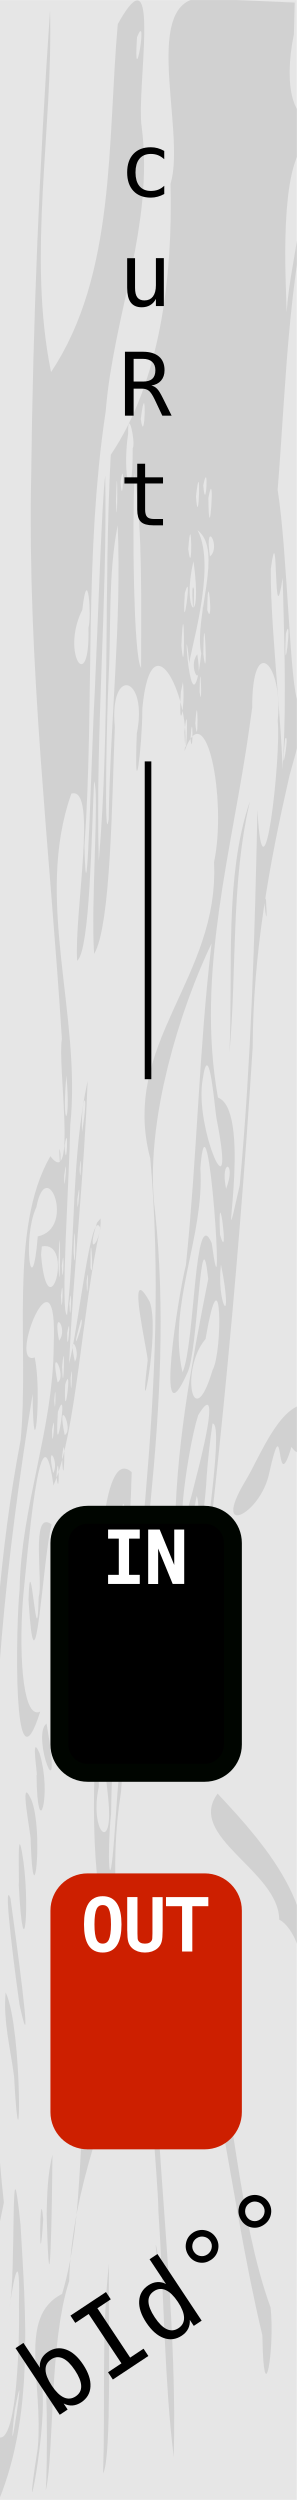
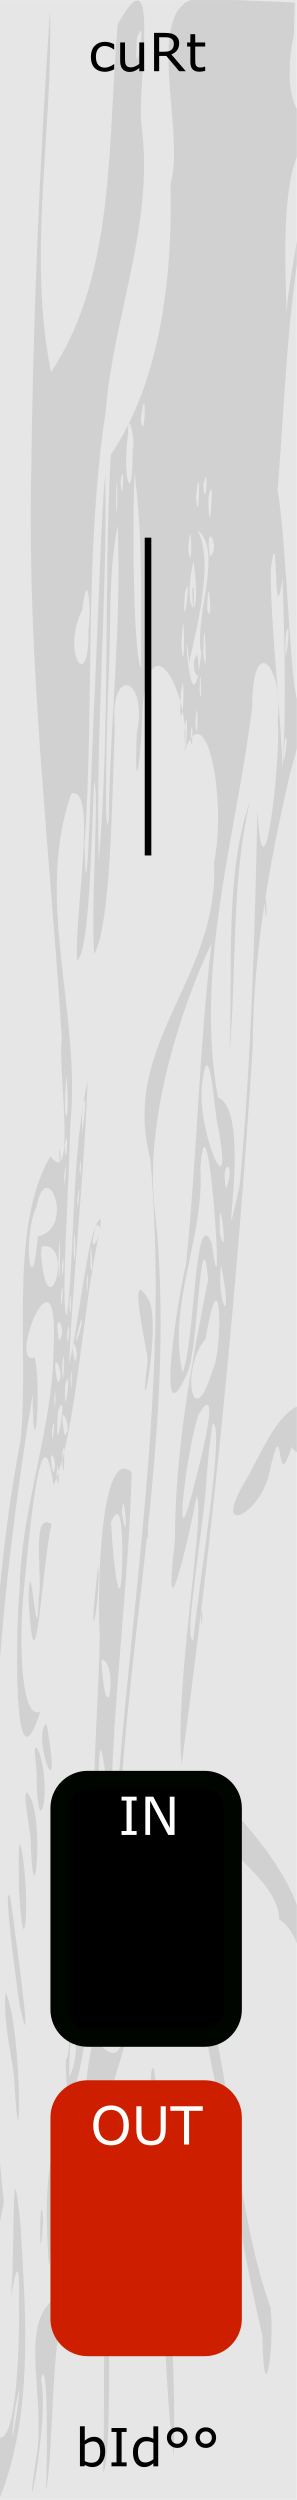
<svg xmlns="http://www.w3.org/2000/svg" xmlns:ns1="http://www.openswatchbook.org/uri/2009/osb" width="45" height="380" viewBox="0 0 11.906 100.542" version="1.1" id="svg12553">
  <defs id="defs12547">
    <linearGradient ns1:paint="solid" id="linearGradient4708">
      <stop id="stop4706" offset="0" style="stop-color:#ececec;stop-opacity:1;" />
    </linearGradient>
    <filter id="filter4696" style="color-interpolation-filters:sRGB">
      <feColorMatrix id="feColorMatrix4692" result="colormatrix" values="0 0 0 0 1 0 0 0 0 0 0 0 0 0 0 1 0 0 0 0 0 " in="SourceGraphic" />
      <feBlend id="feBlend4694" result="fbSourceGraphic" mode="multiply" in2="BackgroundImage" />
      <feColorMatrix id="feColorMatrix4762" values="0 0 0 -1 0 0 0 0 -1 0 0 0 0 -1 0 0 0 0 1 0" in="fbSourceGraphic" result="fbSourceGraphicAlpha" />
      <feColorMatrix in="fbSourceGraphic" result="colormatrix" values="1 0 0 0 0 0 1 0 0 0 0 0 1 0 0 0 0 0 5 -1 " id="feColorMatrix4764" />
      <feComposite k4="0" k3="0" k1="0" result="composite" k2="0.3" operator="arithmetic" id="feComposite4766" in2="colormatrix" />
    </filter>
  </defs>
  <g id="layer1" transform="matrix(0.1001705,0,0,1.001221,-2.685653,-161.5685)">
    <path id="path33453" d="M 26.617,161.38 H 145.853 v 100.396 H 26.617 Z m 0,0" style="fill:#e6e6e6;fill-opacity:1;fill-rule:nonzero;stroke:none;stroke-width:0.323" />
  </g>
  <path style="opacity:0.09;fill:#000000;stroke-width:0.103" d="m 11.819,1.382 c -0.427,2.034 -0.112,4.224 1.655,3.186 2.25,3.291 0.057,8.003 0.607,11.906 -0.203,5.024 -1.092,9.978 -2.439,14.719 -0.818,3.572 -1.468,7.186 -1.479,10.909 C 9.554,51.766 8.591,61.397 7.304,70.965 7.007,67.798 8.276,60.838 7.909,60.167 7.576,61.997 6.522,66.362 7.035,61.931 c 0.003,-3.592 0.66,-7.052 1.339,-10.495 -0.312,-2.864 -0.409,2.976 -0.839,3.775 -1.343,3.02 -0.345,-3.263 -0.059,-4.329 0.459,-4.446 0.521,-8.647 1.032,-12.939 C 7.333,40.381 5.756,45.1 6.238,48.736 7.058,56.551 5.383,64.292 4.867,72.059 4.36,75.213 4.763,78.192 5.283,81.211 4.432,84.732 2.891,87.851 2.781,91.743 1.968,94.223 2.188,98.682 1.841,100.155 1.903,99.375 1.95,94.472 1.651,95.679 2.032,97.406 0.791,103.066 1.518,98.458 1.757,95.864 0.683,93.166 2.497,92.254 3.486,88.931 3.015,85.213 3.765,81.924 5.764,84.557 4.82,78.25 4.076,76.792 3.487,73.207 3.942,69.468 4.012,65.837 3.895,63.952 4.047,58.079 5.296,59.205 5.177,63.804 4.524,68.366 4.467,72.951 4.299,74.487 4.393,76.704 4.602,73.794 5.191,64.736 6.853,55.718 6.044,46.594 4.818,41.966 8.837,39.352 8.608,34.671 9.136,32.178 8.286,27.819 7.42,30.208 7.734,28.276 6.093,24.616 5.726,28.48 5.718,30.173 5.38,32.634 5.501,29.501 5.97,27.187 4.388,26.743 4.618,29.238 4.504,31.989 4.471,37.23 3.785,38.365 3.645,36.378 4.004,31.843 3.784,31.425 3.678,33.507 3.626,38.218 3.102,38.642 2.977,36.722 3.942,31.579 2.868,31.919 1.363,36.194 3.291,40.813 2.824,45.267 2.794,47.412 2.412,52.811 2.697,52.885 3.042,49.756 2.864,46.546 3.523,43.469 3.389,47.268 2.952,51.04 2.778,54.836 3.157,53.42 3.663,48.42 4.036,49.395 3.299,52.584 3.081,57.637 2.15,59.742 1.632,55.929 1.084,62.782 0.945,64.072 0.758,66.07 0.845,69.2 1.616,68.837 0.482,72.465 0.644,65.271 0.787,63.943 0.841,60.583 2.148,57.446 2.159,54.117 c 0.191,-4.383 -1.886,0.895 -0.763,0.473 0.305,1.421 -0.057,4.862 -0.084,1.476 -1.048,6.489 -1.75,13.063 -1.554,19.688 0.007,4.285 -0.085,8.571 0.398,12.825 -0.577,2.761 -1.138,5.539 -0.736,8.679 1.266,2.928 1.378,-3.329 1.342,-4.522 0.049,-2.138 -0.148,-1.543 -0.383,0.086 0.287,-1.414 0.017,-7.513 0.447,-3.344 0.214,3.691 0.528,7.616 -0.863,11.05 -1.033,-3.584 -1.192,-8.399 -0.028,-11.538 -0.566,-5.741 -0.264,-11.543 -0.356,-17.314 0.094,-4.617 0.387,-9.25 1.248,-13.748 C 1.19,54.243 0.333,49.439 2.025,46.498 3.097,47.92 2.299,42.78 2.489,41.79 2.015,34.241 1.095,26.725 1.254,19.132 1.327,12.893 1.586,6.626 2.012,0.423 2.144,5.236 1.085,10.197 2.053,14.964 4.666,11.048 4.317,5.683 4.736,0.97 6.521,-2.265 5.474,3.65 5.697,5.096 6.205,9.018 4.563,12.675 4.252,16.532 3.375,22.312 3.802,28.204 3.397,34.033 3.494,38.065 3.699,29.553 3.812,27.794 3.932,25.227 4.096,20.031 4.233,19.127 4.319,24.294 3.833,29.45 3.973,34.617 4.436,29.192 4.163,23.728 4.454,18.292 6.43,15.361 6.952,11.204 6.858,7.392 7.537,5.164 5.356,-0.745 8.706,-0.036 9.755,0.011 10.803,0.057 11.851,0.103 11.84,0.53 11.83,0.956 11.819,1.382 Z M 5.51,1.498 c -0.16,2.479 0.472,-1.203 0,0 z m 6.487,4.686 c -0.835,1.761 -0.405,6.371 -0.474,6.717 -0.047,-1.802 1.354,-6.56 0.474,-6.717 z M 12.963,6.011 c -1.382,4.352 -1.427,9.118 -1.797,13.686 0.396,2.465 0.493,8.024 0.825,8.526 2.174,-6.582 2.065,-13.837 2.128,-20.802 0.002,-0.695 -0.311,-2.367 -1.156,-1.41 z M 5.661,16.851 c 0.176,1.255 0.246,-1.928 0,0 z m -0.509,0.601 c -0.259,1.741 0.194,3.143 0.184,0.58 0.137,-0.197 -0.201,-1.724 -0.184,-0.58 z m 0.26,1.572 c -0.103,2.193 -0.037,7.433 0.262,7.837 -0.005,-2.612 0.073,-5.247 -0.262,-7.837 z m -0.75,1.121 c 0.066,1.838 0.076,-2.522 0,0 z m 3.513,-0.622 c 0.106,1.263 0.235,-1.173 0,0 z M 4.849,19.376 c 0.079,1.247 0.18,-1.164 0,0 z m 3.531,0.647 c 0.024,2.399 0.293,-1.526 0,0 z m -0.499,-0.06 c 0.114,1.585 0.216,-1.898 0,0 z m 0.063,1.362 c 0.821,1.511 -0.421,5.21 -0.323,5.406 -0.307,-2.955 0.051,3.338 0.472,-0.452 -0.311,-1.461 0.913,-4.159 -0.15,-4.955 z m 0.207,3.496 c -0.08,1.059 0.048,-1.457 0,0 z m -0.216,1.495 c 0.257,1.64 -0.421,0.491 0,0 z m -3.567,0.965 c -0.07,1.37 -0.193,6.976 0.003,5.67 0.058,-3.945 0.524,-7.878 0.362,-11.828 -0.393,2.019 -0.258,4.106 -0.365,6.158 z m 4.075,-4.903 c 0.471,-0.37 -0.234,-1.605 0,0 z M 7.571,22.08 c 0.177,1.386 0.141,-1.855 0,0 z m 3.321,0.791 c -0.041,2.677 0.721,8.463 0.385,9.075 0.281,-2.893 0.164,-5.809 0.091,-8.711 -0.392,2.609 -0.157,-2.735 -0.476,-0.363 z M 7.783,22.571 c -0.497,2.026 0.389,2.893 0,0 z m 0.018,1.136 c 0.002,1.874 -0.145,-0.559 0,0 z m 0.536,0.832 c 0.26,0.816 0.009,-2.038 0,0 z M 7.434,23.85 c -0.141,2.218 0.336,-1.172 0,0 z m -4.125,0.677 C 2.43,26.276 3.629,28.048 3.557,25.245 3.693,24.805 3.53,22.577 3.31,24.527 Z m 8.19,0.944 c -0.119,2.398 0.279,-0.976 0,0 z M 7.295,25.966 c 0.161,1.84 0.116,-2.673 0,0 z m 0.883,0.354 c 0.199,1.569 0.026,-2.562 0,0 z m 1.863,2.872 c -0.686,4.924 -2.179,9.916 -1.276,14.948 1.49,0.56 -0.108,7.936 0.875,3.529 0.467,-5.012 0.605,-10.056 0.713,-15.095 0.233,4.37 0.963,-2.207 0.815,-3.584 0.237,-2.262 -1.032,-3.603 -1.025,-0.536 l -0.103,0.737 z m 0.006,3.046 C 9.283,35.523 9.53,38.976 9.228,42.332 9.377,39.014 9.016,35.257 10.046,32.239 Z M 8.027,27.82 c 0.127,0.961 0.022,-1.778 0,0 z m -0.751,-6.76e-4 c -0.119,1.802 0.193,0.729 0.081,-0.387 z m 0.58,1.275 c 0.126,1.272 0.107,-1.666 0,0 z M 7.417,29.432 c 0.065,2.092 0.196,-1.847 0,0 z m 4.047,0.282 c -0.225,2.147 0.22,-0.374 0,0 z m -3.804,0.011 c 0.118,0.88 0.096,-1.472 0,0 z M 8.155,43.386 C 7.787,45.353 9.544,49.239 8.711,45.003 8.651,44.774 8.417,41.602 8.155,43.386 Z M 2.67,43.256 c -0.202,2.258 0.192,2.073 0,0 z m 0.629,2.27 c 0.318,-1.897 -0.054,-1.485 0,0 z m 4.76,1.45 c 0.175,2.772 -1.34,5.499 -0.719,8.214 0.509,-1.142 0.467,-6.87 1.175,-5.194 0.565,4.185 -0.156,-6.938 -0.456,-3.019 z m 1.034,0.833 c 0.431,-1.115 -0.256,-1.247 0,0 z M 2.597,46.09 c 0.079,1.247 0.18,-1.164 0,0 z m 0.603,0.931 c 0.049,0.92 0.088,-1.095 0,0 z m -0.622,0.274 c -0.013,1.123 0.18,-1.266 0,0 z m -1.116,1.254 c -0.585,1.243 -0.172,4.049 0.056,1.176 1.546,-0.323 0.36,-3.334 -0.056,-1.176 z m 1.648,-0.326 c -0.013,1.123 0.18,-1.266 0,0 z m 5.739,1.433 c 0.393,1.369 -0.108,-2.557 0,0 z M 3.903,49.172 c -0.492,1.531 0.205,0.773 0.141,-0.168 z m -1.362,0.287 c 0.033,-0.512 0.04,-0.62 0,0 z m 0.418,0.884 c 0.111,1.456 0.054,-2.249 0,0 z m -0.609,0.425 c 0.08,2.255 0.093,-2.839 0,0 z M 1.651,50.457 c 0.268,3.237 1.366,-0.598 0.032,-0.33 z m 7.235,0.406 c -0.179,1.439 0.451,2.653 0.09,0.464 z m -5.247,0.13 c 0.157,0.613 -0.015,-2.119 0,0 z m -1.154,-0.087 c 0.046,1.247 0.127,-1.148 0,0 z m 0.997,0.647 c 0.029,1.259 0.105,-1.067 0,0 z m 4.784,2.298 c -1.03,1.21 -0.516,3.946 0.284,1.245 0.421,-0.756 0.363,-5.049 -0.284,-1.245 z M 2.449,52.109 c 0.046,1.247 0.127,-1.148 0,0 z m 6.688,1.388 0.045,-0.273 z M 2.79,52.426 c 0.046,1.247 0.127,-1.148 0,0 z m 0.471,0.641 c -0.545,1.951 0.178,0.024 0,0 z m -0.885,0.847 c 0.384,-0.453 -0.278,-1.416 0,0 z M 2.7,53.627 c 8.709e-4,1.152 0.187,-1.059 0,0 z m 0.312,1.137 c 0.271,-0.458 -0.305,-1.359 0,0 z m -0.516,0.209 c 0.052,1.546 0.145,-1.52 0,0 z m 5.818,4.372 c -0.068,1.812 -0.974,6.692 -0.544,6.614 0.238,-2.312 1.306,-8.775 0.776,-8.708 -0.099,0.694 -0.181,1.392 -0.232,2.094 z M 2.316,55.593 c 0.397,-0.228 -0.349,-1.7 0,0 z m 0.522,-0.153 c 0.029,1.259 0.105,-1.067 0,0 z m -0.218,0.241 c -0.069,1.935 0.314,-1.021 0,0 z m 5.351,1.231 c -0.506,1.557 -1.104,6.774 -0.067,2.44 0.073,-0.273 1.071,-4.101 0.067,-2.44 z M 2.18,56.316 c 0.049,0.92 0.088,-1.095 0,0 z m 0.149,0.459 c -0.171,2.624 0.471,-1.343 0,0 z m 0.273,0.941 c 0.397,-0.228 -0.349,-1.7 0,0 z m -0.511,-0.198 c 8.71e-4,1.152 0.187,-1.059 0,0 z m 0.405,1.072 c 0.07,1.786 0.165,-1.45 0,0 z m -0.357,0.656 c 0.271,-0.458 -0.305,-1.359 0,0 z m 0.13,0.11 c 0.143,1.197 0.098,-1.366 0,0 z m 2.628,1.459 c 0.311,1.855 0.099,-1.327 0,0 z m -0.429,0.396 c 0.078,1.833 0.436,4.388 0.45,1.055 -9.456e-4,-0.283 -0.009,-2.106 -0.45,-1.055 z m -0.398,5.525 c 0.215,3.408 0.731,0.071 0,0 z m -0.096,5.123 C 3.572,73.707 4.605,74.635 4.347,72.27 4.199,70.843 3.944,69.059 3.975,71.858 Z M 3.585,84.262 c -0.263,2.153 0.174,-0.493 0,0 z M 0.589,96.961 c -0.378,3.372 0.574,-2.997 0,0 z M 12.354,29.049 c -0.151,0.934 0.041,-1.08 0,0 z m -1.656,7.136 c 0.103,1.722 -0.177,-0.476 0,0 z M 2.431,46.404 c 0.05,1.792 -0.119,-0.894 0,0 z M 6.02,52.353 c 0.445,1.18 -0.492,5.727 -0.082,2.367 0.024,-0.284 -0.912,-4.166 0.082,-2.367 z m 6.683,4.159 c 0.168,1.987 -0.347,3.862 -0.253,0.845 -0.381,1.942 -0.761,0.527 -0.752,0.918 -0.639,2.01 -0.244,-1.867 -0.873,0.979 -0.36,1.686 -2.333,2.607 -0.971,0.329 0.656,-1.068 1.514,-3.517 2.849,-3.071 z M 2.077,61.309 c -0.36,1.31 -0.659,7.568 -0.93,3.035 0.071,-2.574 0.35,2.736 0.408,-0.132 0.191,-0.548 -0.343,-3.564 0.522,-2.903 z m 3.884,0.245 c -0.033,1.045 -0.111,-0.709 0,0 z m -2.008,1.355 c 0.104,1.613 -0.494,4.229 0,0 z m 4.183,2.056 c -0.033,1.045 -0.111,-0.709 0,0 z m -6.264,4.351 c 0.709,4.005 -0.645,0.456 0,0 z m -0.282,1.195 c 0.517,1.649 -0.093,3.76 -0.121,0.87 0.083,0.217 -0.269,-1.795 0.121,-0.87 z m 7.161,1.621 c 2.02,2.163 4.543,4.97 3.248,8.586 0.533,-1.888 -0.264,-3.276 -0.768,-3.515 -0.019,-1.971 -3.757,-3.341 -2.481,-5.071 z m -7.496,0.236 c 0.513,1.218 0.083,5.118 -0.022,1.641 0.033,-0.146 -0.504,-2.767 0.022,-1.641 z m -0.373,2.109 c 0.36,1.988 0.069,5.115 -0.128,1.326 0.033,-0.073 -0.077,-2.468 0.128,-1.326 z M 0.422,76.349 c 0.126,0.951 1.019,7.298 0.363,4.278 C 0.681,79.927 0.071,75.367 0.422,76.349 Z m 7.892,3.894 c 1.082,4.104 1.228,8.848 2.57,12.567 0.174,1.684 -0.285,4.397 -0.332,1.115 C 9.816,90.835 9.345,87.659 8.756,84.533 8.655,83.238 7.941,81.227 8.314,80.243 Z M 3.339,79.905 c 0.566,1.314 -0.746,6.795 -0.687,2.919 0.365,-0.517 -0.283,-3.555 0.687,-2.919 z M 2.788,83.533 c 0.625,-1.309 -0.062,-2.873 0,0 z M 0.227,80.129 c 0.703,1.447 0.604,8.276 0.339,3.381 C 0.424,82.392 0.118,81.272 0.227,80.129 Z m 6.04,3.688 C 6.518,88.811 7.116,93.823 6.988,98.818 6.613,95.834 6.591,92.164 6.37,88.926 6.357,87.476 5.822,82.764 6.2,83.211 Z m -4.157,2.835 c -0.013,1.901 -0.103,7.328 -0.234,2.386 0.018,-0.8 0.039,-1.613 0.234,-2.386 z M 1.737,89.254 c -0.183,2.916 -0.143,-1.788 0,0 z m 4.588,1.29 c 0.087,1.141 -0.173,-0.944 0,0 z m -1.943,0.499 c -0.032,2.428 0.122,7.803 -0.237,8.431 0.097,-2.807 -0.075,-5.642 0.237,-8.431 z" id="path873" />
-   <g id="text977" style="font-style:normal;font-variant:normal;font-weight:normal;font-stretch:normal;font-size:4.233px;line-height:125%;font-family:'DejaVu Sans Mono';-inkscape-font-specification:'DejaVu Sans Mono, Normal';font-variant-ligatures:normal;font-variant-caps:normal;font-variant-numeric:normal;font-feature-settings:normal;text-align:start;letter-spacing:0px;word-spacing:0px;writing-mode:lr-tb;text-anchor:start;fill:#000000;fill-opacity:1;stroke:none;stroke-width:0.265px;stroke-linecap:butt;stroke-linejoin:miter;stroke-opacity:1" aria-label="bId°°" transform="rotate(-33.55923,7.244477,124.2695)">
-     <path id="path877" style="font-style:normal;font-variant:normal;font-weight:normal;font-stretch:normal;font-size:4.233px;font-family:'DejaVu Sans Mono';-inkscape-font-specification:'DejaVu Sans Mono, Normal';font-variant-ligatures:normal;font-variant-caps:normal;font-variant-numeric:normal;font-feature-settings:normal;text-align:start;writing-mode:lr-tb;text-anchor:start;stroke-width:0.265px" d="m 19.72,97.809 q 0,-0.442 -0.141,-0.668 -0.141,-0.225 -0.415,-0.225 -0.277,0 -0.42,0.227 -0.143,0.225 -0.143,0.666 0,0.438 0.143,0.666 0.143,0.227 0.42,0.227 0.275,0 0.415,-0.225 0.141,-0.225 0.141,-0.668 z m -1.118,-0.864 q 0.091,-0.169 0.25,-0.26 0.161,-0.091 0.372,-0.091 0.418,0 0.657,0.322 0.24,0.32 0.24,0.885 0,0.573 -0.242,0.899 -0.24,0.325 -0.659,0.325 -0.207,0 -0.366,-0.089 -0.157,-0.091 -0.252,-0.263 v 0.291 H 18.221 v -3.216 h 0.38 z" />
-     <path id="path879" style="font-style:normal;font-variant:normal;font-weight:normal;font-stretch:normal;font-size:4.233px;font-family:'DejaVu Sans Mono';-inkscape-font-specification:'DejaVu Sans Mono, Normal';font-variant-ligatures:normal;font-variant-caps:normal;font-variant-numeric:normal;font-feature-settings:normal;text-align:start;writing-mode:lr-tb;text-anchor:start;stroke-width:0.265px" d="m 20.784,95.879 h 1.714 v 0.351 h -0.647 v 2.383 h 0.647 v 0.351 h -1.714 v -0.351 h 0.647 v -2.383 h -0.647 z" />
-     <path id="path881" style="font-style:normal;font-variant:normal;font-weight:normal;font-stretch:normal;font-size:4.233px;font-family:'DejaVu Sans Mono';-inkscape-font-specification:'DejaVu Sans Mono, Normal';font-variant-ligatures:normal;font-variant-caps:normal;font-variant-numeric:normal;font-feature-settings:normal;text-align:start;writing-mode:lr-tb;text-anchor:start;stroke-width:0.265px" d="M 24.689,96.945 V 95.749 H 25.069 v 3.216 h -0.38 v -0.291 q -0.095,0.172 -0.254,0.263 -0.157,0.089 -0.364,0.089 -0.42,0 -0.661,-0.325 -0.24,-0.327 -0.24,-0.899 0,-0.564 0.242,-0.885 0.242,-0.322 0.659,-0.322 0.209,0 0.368,0.091 0.159,0.089 0.25,0.26 z m -1.118,0.864 q 0,0.442 0.141,0.668 0.141,0.225 0.415,0.225 0.275,0 0.418,-0.227 0.145,-0.227 0.145,-0.666 0,-0.44 -0.145,-0.666 -0.143,-0.227 -0.418,-0.227 -0.275,0 -0.415,0.225 -0.141,0.225 -0.141,0.668 z" />
-     <path id="path883" style="font-style:normal;font-variant:normal;font-weight:normal;font-stretch:normal;font-size:4.233px;font-family:'DejaVu Sans Mono';-inkscape-font-specification:'DejaVu Sans Mono, Normal';font-variant-ligatures:normal;font-variant-caps:normal;font-variant-numeric:normal;font-feature-settings:normal;text-align:start;writing-mode:lr-tb;text-anchor:start;stroke-width:0.265px" d="m 26.735,95.823 q 0.134,0 0.254,0.052 0.122,0.05 0.213,0.145 0.093,0.093 0.141,0.211 0.05,0.118 0.05,0.254 0,0.273 -0.192,0.463 -0.192,0.188 -0.469,0.188 -0.279,0 -0.465,-0.186 -0.186,-0.186 -0.186,-0.465 0,-0.277 0.19,-0.469 0.19,-0.192 0.465,-0.192 z m 0,0.267 q -0.163,0 -0.279,0.116 -0.114,0.114 -0.114,0.279 0,0.165 0.112,0.277 0.114,0.112 0.277,0.112 0.165,0 0.281,-0.114 0.118,-0.114 0.118,-0.275 0,-0.163 -0.116,-0.279 -0.116,-0.116 -0.279,-0.116 z" />
-     <path id="path885" style="font-style:normal;font-variant:normal;font-weight:normal;font-stretch:normal;font-size:4.233px;font-family:'DejaVu Sans Mono';-inkscape-font-specification:'DejaVu Sans Mono, Normal';font-variant-ligatures:normal;font-variant-caps:normal;font-variant-numeric:normal;font-feature-settings:normal;text-align:start;writing-mode:lr-tb;text-anchor:start;stroke-width:0.265px" d="m 29.282,95.823 q 0.134,0 0.254,0.052 0.122,0.05 0.213,0.145 0.093,0.093 0.141,0.211 0.05,0.118 0.05,0.254 0,0.273 -0.192,0.463 -0.192,0.188 -0.469,0.188 -0.279,0 -0.465,-0.186 -0.186,-0.186 -0.186,-0.465 0,-0.277 0.19,-0.469 0.19,-0.192 0.465,-0.192 z m 0,0.267 q -0.163,0 -0.279,0.116 -0.114,0.114 -0.114,0.279 0,0.165 0.112,0.277 0.114,0.112 0.277,0.112 0.165,0 0.281,-0.114 0.118,-0.114 0.118,-0.275 0,-0.163 -0.116,-0.279 -0.116,-0.116 -0.279,-0.116 z" />
-   </g>
  <g id="text4860" style="font-style:normal;font-variant:normal;font-weight:normal;font-stretch:normal;font-size:2.822px;line-height:125%;font-family:Sudo;-inkscape-font-specification:'Sudo, Normal';font-variant-ligatures:normal;font-variant-caps:normal;font-variant-numeric:normal;font-feature-settings:normal;text-align:start;letter-spacing:0px;word-spacing:0px;writing-mode:lr-tb;text-anchor:start;fill:#000000;fill-opacity:1;stroke:none;stroke-width:0.265px;stroke-linecap:butt;stroke-linejoin:miter;stroke-opacity:1" />
  <g id="flowRoot1009" style="font-style:normal;font-variant:normal;font-weight:normal;font-stretch:normal;font-size:10.667px;line-height:125%;font-family:Sudo;-inkscape-font-specification:'Sudo, Normal';font-variant-ligatures:normal;font-variant-caps:normal;font-variant-numeric:normal;font-feature-settings:normal;text-align:start;letter-spacing:0px;word-spacing:0px;writing-mode:lr-tb;text-anchor:start;fill:#000000;fill-opacity:1;stroke:none;stroke-width:1px;stroke-linecap:butt;stroke-linejoin:miter;stroke-opacity:1" />
-   <path style="opacity:1;fill:#cd1f00;fill-opacity:1;fill-rule:evenodd;stroke:#cd1f00;stroke-width:0.721;stroke-linecap:butt;stroke-linejoin:round;stroke-miterlimit:4;stroke-dasharray:none;stroke-dashoffset:0;stroke-opacity:1" d="m 3.526,75.702 h 4.703 c 0.63,0 1.137,0.507 1.137,1.137 v 8.103 c 0,0.63 -0.507,1.137 -1.137,1.137 h -4.703 c -0.63,0 -1.137,-0.507 -1.137,-1.137 v -8.103 c 0,-0.63 0.507,-1.137 1.137,-1.137 z" id="rect998" />
-   <g aria-label="OUT" style="font-style:normal;font-variant:normal;font-weight:normal;font-stretch:normal;font-size:2.822px;line-height:125%;font-family:'DejaVu Sans Mono';-inkscape-font-specification:'DejaVu Sans Mono, Normal';font-variant-ligatures:normal;font-variant-caps:normal;font-variant-numeric:normal;font-feature-settings:normal;text-align:start;letter-spacing:0px;word-spacing:0px;writing-mode:lr-tb;text-anchor:start;fill:#000000;fill-opacity:1;stroke:#ffffff;stroke-width:0.132;stroke-linecap:butt;stroke-linejoin:miter;stroke-miterlimit:4;stroke-dasharray:none;stroke-opacity:1" id="text1002">
-     <path d="m 4.529,77.392 q 0,-0.453 -0.094,-0.648 -0.092,-0.194 -0.305,-0.194 -0.211,0 -0.305,0.194 -0.092,0.194 -0.092,0.648 0,0.452 0.092,0.646 0.094,0.194 0.305,0.194 0.212,0 0.305,-0.193 0.094,-0.194 0.094,-0.648 z m 0.291,0 q 0,0.537 -0.171,0.802 -0.169,0.265 -0.518,0.265 -0.349,0 -0.518,-0.263 -0.169,-0.263 -0.169,-0.803 0,-0.539 0.169,-0.803 0.171,-0.265 0.518,-0.265 0.349,0 0.518,0.265 0.171,0.265 0.171,0.803 z" style="font-style:normal;font-variant:normal;font-weight:normal;font-stretch:normal;font-size:2.822px;font-family:'DejaVu Sans Mono';-inkscape-font-specification:'DejaVu Sans Mono, Normal';font-variant-ligatures:normal;font-variant-caps:normal;font-variant-numeric:normal;font-feature-settings:normal;text-align:start;writing-mode:lr-tb;text-anchor:start;fill:#ffffff;fill-opacity:1;stroke:#ffffff;stroke-width:0.132;stroke-miterlimit:4;stroke-dasharray:none;stroke-opacity:1" id="path907" />
-     <path d="m 5.182,77.629 v -1.268 h 0.28 v 1.395 q 0,0.15 0.008,0.215 0.008,0.063 0.029,0.098 0.044,0.081 0.127,0.123 0.084,0.041 0.203,0.041 0.12,0 0.203,-0.041 0.083,-0.041 0.128,-0.123 0.021,-0.034 0.029,-0.098 0.008,-0.063 0.008,-0.212 v -1.397 h 0.278 v 1.268 q 0,0.316 -0.04,0.449 -0.039,0.132 -0.135,0.219 -0.091,0.081 -0.208,0.121 -0.117,0.04 -0.263,0.04 -0.145,0 -0.262,-0.04 -0.117,-0.04 -0.209,-0.121 -0.095,-0.085 -0.135,-0.22 -0.04,-0.136 -0.04,-0.448 z" style="font-style:normal;font-variant:normal;font-weight:normal;font-stretch:normal;font-size:2.822px;font-family:'DejaVu Sans Mono';-inkscape-font-specification:'DejaVu Sans Mono, Normal';font-variant-ligatures:normal;font-variant-caps:normal;font-variant-numeric:normal;font-feature-settings:normal;text-align:start;writing-mode:lr-tb;text-anchor:start;fill:#ffffff;fill-opacity:1;stroke:#ffffff;stroke-width:0.132;stroke-miterlimit:4;stroke-dasharray:none;stroke-opacity:1" id="path909" />
-     <path d="m 6.742,76.361 h 1.57 v 0.234 H 7.668 v 1.823 H 7.388 V 76.595 H 6.742 Z" style="font-style:normal;font-variant:normal;font-weight:normal;font-stretch:normal;font-size:2.822px;font-family:'DejaVu Sans Mono';-inkscape-font-specification:'DejaVu Sans Mono, Normal';font-variant-ligatures:normal;font-variant-caps:normal;font-variant-numeric:normal;font-feature-settings:normal;text-align:start;writing-mode:lr-tb;text-anchor:start;fill:#ffffff;fill-opacity:1;stroke:#ffffff;stroke-width:0.132;stroke-miterlimit:4;stroke-dasharray:none;stroke-opacity:1" id="path911" />
+   <path id="path860" d="m 5.953,34.405 c 0,-12.781 0,-12.781 0,-12.781" style="fill:none;fill-rule:evenodd;stroke:#000000;stroke-width:0.265px;stroke-linecap:butt;stroke-linejoin:miter;stroke-opacity:1" />
+   <g aria-label="cuRt" style="font-style:normal;font-variant:normal;font-weight:normal;font-stretch:normal;font-size:2.822px;line-height:125%;font-family:'DejaVu Sans Mono';-inkscape-font-specification:'DejaVu Sans Mono, Normal';font-variant-ligatures:normal;font-variant-caps:normal;font-variant-numeric:normal;font-feature-settings:normal;text-align:start;letter-spacing:0px;word-spacing:0px;writing-mode:lr-tb;text-anchor:start;fill:#000000;fill-opacity:1;stroke:none;stroke-width:0.265px;stroke-linecap:butt;stroke-linejoin:miter;stroke-opacity:1" id="text847" transform="translate(0,-1.717917)">
+     <path d="m 4.591,4.507 q -0.097,0.047 -0.185,0.072 -0.087,0.026 -0.185,0.026 -0.125,0 -0.229,-0.036 Q 3.887,4.532 3.813,4.458 3.737,4.383 3.696,4.27 3.655,4.156 3.655,4.004 q 0,-0.283 0.155,-0.444 0.156,-0.161 0.411,-0.161 0.099,0 0.194,0.028 0.096,0.028 0.176,0.068 V 3.711 H 4.581 Q 4.492,3.641 4.397,3.604 4.303,3.567 4.213,3.567 q -0.165,0 -0.261,0.112 -0.095,0.111 -0.095,0.326 0,0.209 0.093,0.321 0.094,0.112 0.264,0.112 0.059,0 0.12,-0.016 0.061,-0.016 0.11,-0.04 0.042,-0.022 0.08,-0.045 0.037,-0.025 0.059,-0.042 h 0.01 z" style="font-style:normal;font-variant:normal;font-weight:normal;font-stretch:normal;font-size:2.117px;font-family:sans-serif;-inkscape-font-specification:'sans-serif, Normal';font-variant-ligatures:normal;font-variant-caps:normal;font-variant-numeric:normal;font-feature-settings:normal;text-align:start;writing-mode:lr-tb;text-anchor:start;stroke-width:0.265px" id="path883" />
+     <path d="M 5.798,4.58 H 5.604 V 4.452 q -0.098,0.078 -0.188,0.119 -0.09,0.041 -0.198,0.041 -0.182,0 -0.283,-0.111 Q 4.833,4.39 4.833,4.175 V 3.425 H 5.027 V 4.083 q 0,0.088 0.008,0.151 0.008,0.062 0.035,0.106 0.028,0.045 0.072,0.066 0.044,0.021 0.129,0.021 0.075,0 0.164,-0.039 0.09,-0.039 0.167,-0.1 V 3.425 h 0.194 z" style="font-style:normal;font-variant:normal;font-weight:normal;font-stretch:normal;font-size:2.117px;font-family:sans-serif;-inkscape-font-specification:'sans-serif, Normal';font-variant-ligatures:normal;font-variant-caps:normal;font-variant-numeric:normal;font-feature-settings:normal;text-align:start;writing-mode:lr-tb;text-anchor:start;stroke-width:0.265px" id="path885" />
+     <path d="M 7.469,4.58 H 7.204 L 6.689,3.968 H 6.401 V 4.58 H 6.196 V 3.041 h 0.431 q 0.14,0 0.233,0.019 0.093,0.018 0.167,0.064 0.084,0.053 0.13,0.133 0.048,0.08 0.048,0.203 0,0.166 -0.084,0.279 Q 7.037,3.85 6.891,3.907 Z M 6.991,3.474 q 0,-0.066 -0.024,-0.117 Q 6.944,3.305 6.891,3.27 6.846,3.24 6.785,3.229 6.724,3.217 6.641,3.217 H 6.401 v 0.581 h 0.207 q 0.097,0 0.169,-0.017 0.072,-0.018 0.123,-0.064 0.047,-0.043 0.068,-0.099 0.023,-0.057 0.023,-0.144 z" style="font-style:normal;font-variant:normal;font-weight:normal;font-stretch:normal;font-size:2.117px;font-family:sans-serif;-inkscape-font-specification:'sans-serif, Normal';font-variant-ligatures:normal;font-variant-caps:normal;font-variant-numeric:normal;font-feature-settings:normal;text-align:start;writing-mode:lr-tb;text-anchor:start;stroke-width:0.265px" id="path887" />
+     <path d="m 8.252,4.569 q -0.055,0.014 -0.12,0.024 -0.064,0.009 -0.115,0.009 -0.177,0 -0.269,-0.095 Q 7.656,4.412 7.656,4.203 V 3.589 H 7.525 V 3.425 H 7.656 V 3.094 H 7.851 V 3.425 H 8.252 V 3.589 H 7.851 v 0.526 q 0,0.091 0.004,0.143 0.004,0.051 0.029,0.095 0.023,0.041 0.062,0.061 0.04,0.019 0.122,0.019 0.048,0 0.099,-0.013 0.052,-0.014 0.074,-0.024 h 0.01 z" style="font-style:normal;font-variant:normal;font-weight:normal;font-stretch:normal;font-size:2.117px;font-family:sans-serif;-inkscape-font-specification:'sans-serif, Normal';font-variant-ligatures:normal;font-variant-caps:normal;font-variant-numeric:normal;font-feature-settings:normal;text-align:start;writing-mode:lr-tb;text-anchor:start;stroke-width:0.265px" id="path889" />
  </g>
-   <path style="opacity:1;fill:#000000;fill-opacity:1;fill-rule:evenodd;stroke:#000500;stroke-width:0.721;stroke-linecap:butt;stroke-linejoin:round;stroke-miterlimit:4;stroke-dasharray:none;stroke-dashoffset:0;stroke-opacity:1" d="m 3.526,60.92 h 4.703 c 0.63,0 1.137,0.507 1.137,1.137 v 8.103 c 0,0.63 -0.507,1.137 -1.137,1.137 h -4.703 c -0.63,0 -1.137,-0.507 -1.137,-1.137 v -8.103 c 0,-0.63 0.507,-1.137 1.137,-1.137 z" id="rect998-1" />
-   <g transform="translate(0,-0.1506222)" aria-label="IN" style="font-style:normal;font-variant:normal;font-weight:normal;font-stretch:normal;font-size:2.822px;line-height:125%;font-family:'DejaVu Sans Mono';-inkscape-font-specification:'DejaVu Sans Mono, Normal';font-variant-ligatures:normal;font-variant-caps:normal;font-variant-numeric:normal;font-feature-settings:normal;text-align:start;letter-spacing:0px;word-spacing:0px;writing-mode:lr-tb;text-anchor:start;fill:#000000;fill-opacity:1;stroke:#ffffff;stroke-width:0.132;stroke-linecap:butt;stroke-linejoin:miter;stroke-miterlimit:4;stroke-dasharray:none;stroke-opacity:1" id="text1002-0">
-     <path d="m 4.413,61.729 h 1.142 v 0.234 H 5.124 v 1.589 h 0.431 v 0.234 H 4.413 V 63.552 H 4.844 V 61.963 H 4.413 Z" style="font-style:normal;font-variant:normal;font-weight:normal;font-stretch:normal;font-size:2.822px;font-family:'DejaVu Sans Mono';-inkscape-font-specification:'DejaVu Sans Mono, Normal';font-variant-ligatures:normal;font-variant-caps:normal;font-variant-numeric:normal;font-feature-settings:normal;text-align:start;writing-mode:lr-tb;text-anchor:start;fill:#ffffff;fill-opacity:1;stroke:#ffffff;stroke-width:0.132;stroke-miterlimit:4;stroke-dasharray:none;stroke-opacity:1" id="path915" />
-     <path d="m 6.025,61.729 h 0.353 l 0.695,1.694 v -1.694 h 0.269 v 2.057 H 6.989 L 6.294,62.093 v 1.694 H 6.025 Z" style="font-style:normal;font-variant:normal;font-weight:normal;font-stretch:normal;font-size:2.822px;font-family:'DejaVu Sans Mono';-inkscape-font-specification:'DejaVu Sans Mono, Normal';font-variant-ligatures:normal;font-variant-caps:normal;font-variant-numeric:normal;font-feature-settings:normal;text-align:start;writing-mode:lr-tb;text-anchor:start;fill:#ffffff;fill-opacity:1;stroke:#ffffff;stroke-width:0.132;stroke-miterlimit:4;stroke-dasharray:none;stroke-opacity:1" id="path917" />
+   <g aria-label="bId°°" style="font-style:normal;font-variant:normal;font-weight:normal;font-stretch:normal;font-size:2.822px;line-height:125%;font-family:'DejaVu Sans Mono';-inkscape-font-specification:'DejaVu Sans Mono, Normal';font-variant-ligatures:normal;font-variant-caps:normal;font-variant-numeric:normal;font-feature-settings:normal;text-align:start;letter-spacing:0px;word-spacing:0px;writing-mode:lr-tb;text-anchor:start;fill:#000000;fill-opacity:1;stroke:none;stroke-width:0.265px;stroke-linecap:butt;stroke-linejoin:miter;stroke-opacity:1" id="text847-1" transform="translate(0,2.26171)">
+     <path d="m 4.231,96.339 q 0,0.145 -0.041,0.26 -0.04,0.116 -0.11,0.194 -0.073,0.082 -0.161,0.123 -0.088,0.04 -0.193,0.04 -0.098,0 -0.172,-0.024 -0.073,-0.023 -0.145,-0.062 l -0.012,0.054 H 3.215 v -1.608 h 0.194 v 0.575 q 0.082,-0.067 0.174,-0.11 0.092,-0.043 0.207,-0.043 0.205,0 0.322,0.157 0.119,0.157 0.119,0.443 z m -0.201,0.005 q 0,-0.207 -0.068,-0.313 -0.068,-0.107 -0.22,-0.107 -0.085,0 -0.172,0.037 -0.087,0.036 -0.161,0.094 v 0.661 q 0.083,0.037 0.142,0.052 0.06,0.014 0.135,0.014 0.161,0 0.252,-0.105 0.092,-0.106 0.092,-0.333 z" style="font-style:normal;font-variant:normal;font-weight:normal;font-stretch:normal;font-size:2.117px;font-family:sans-serif;-inkscape-font-specification:'sans-serif, Normal';font-variant-ligatures:normal;font-variant-caps:normal;font-variant-numeric:normal;font-feature-settings:normal;text-align:start;writing-mode:lr-tb;text-anchor:start;stroke-width:0.265px" id="path892" />
+     <path d="M 5.092,96.925 H 4.484 V 96.768 H 4.686 V 95.543 H 4.484 v -0.157 h 0.608 v 0.157 H 4.89 v 1.225 h 0.202 z" style="font-style:normal;font-variant:normal;font-weight:normal;font-stretch:normal;font-size:2.117px;font-family:sans-serif;-inkscape-font-specification:'sans-serif, Normal';font-variant-ligatures:normal;font-variant-caps:normal;font-variant-numeric:normal;font-feature-settings:normal;text-align:start;writing-mode:lr-tb;text-anchor:start;stroke-width:0.265px" id="path894" />
+     <path d="M 6.363,96.925 H 6.169 v -0.121 q -0.084,0.072 -0.175,0.113 -0.091,0.04 -0.197,0.04 -0.207,0 -0.329,-0.159 -0.121,-0.159 -0.121,-0.441 0,-0.147 0.041,-0.261 0.042,-0.115 0.114,-0.195 0.07,-0.079 0.163,-0.12 0.094,-0.041 0.194,-0.041 0.091,0 0.161,0.02 0.07,0.019 0.148,0.059 V 95.317 H 6.363 Z m -0.194,-0.284 v -0.662 q -0.079,-0.035 -0.141,-0.049 -0.062,-0.013 -0.135,-0.013 -0.163,0 -0.254,0.114 -0.091,0.114 -0.091,0.322 0,0.206 0.07,0.313 0.07,0.106 0.225,0.106 0.083,0 0.167,-0.036 0.085,-0.037 0.158,-0.095 z" style="font-style:normal;font-variant:normal;font-weight:normal;font-stretch:normal;font-size:2.117px;font-family:sans-serif;-inkscape-font-specification:'sans-serif, Normal';font-variant-ligatures:normal;font-variant-caps:normal;font-variant-numeric:normal;font-feature-settings:normal;text-align:start;writing-mode:lr-tb;text-anchor:start;stroke-width:0.265px" id="path896" />
+     <path d="m 7.542,95.772 q 0,0.174 -0.12,0.294 -0.12,0.12 -0.295,0.12 -0.175,0 -0.295,-0.119 -0.12,-0.12 -0.12,-0.295 0,-0.174 0.12,-0.294 0.12,-0.12 0.295,-0.12 0.176,0 0.295,0.12 0.12,0.12 0.12,0.294 z m -0.171,0 q 0,-0.105 -0.069,-0.177 -0.069,-0.072 -0.175,-0.072 -0.105,0 -0.175,0.072 -0.069,0.071 -0.069,0.177 0,0.107 0.07,0.179 0.071,0.07 0.174,0.07 0.105,0 0.175,-0.072 0.069,-0.072 0.069,-0.177 z" style="font-style:normal;font-variant:normal;font-weight:normal;font-stretch:normal;font-size:2.117px;font-family:sans-serif;-inkscape-font-specification:'sans-serif, Normal';font-variant-ligatures:normal;font-variant-caps:normal;font-variant-numeric:normal;font-feature-settings:normal;text-align:start;writing-mode:lr-tb;text-anchor:start;stroke-width:0.265px" id="path898" />
+     <path d="m 8.691,95.772 q 0,0.174 -0.12,0.294 -0.12,0.12 -0.295,0.12 -0.175,0 -0.295,-0.119 -0.12,-0.12 -0.12,-0.295 0,-0.174 0.12,-0.294 0.12,-0.12 0.295,-0.12 0.176,0 0.295,0.12 0.12,0.12 0.12,0.294 z m -0.171,0 q 0,-0.105 -0.069,-0.177 -0.069,-0.072 -0.175,-0.072 -0.105,0 -0.175,0.072 -0.069,0.071 -0.069,0.177 0,0.107 0.07,0.179 0.071,0.07 0.174,0.07 0.105,0 0.175,-0.072 0.069,-0.072 0.069,-0.177 z" style="font-style:normal;font-variant:normal;font-weight:normal;font-stretch:normal;font-size:2.117px;font-family:sans-serif;-inkscape-font-specification:'sans-serif, Normal';font-variant-ligatures:normal;font-variant-caps:normal;font-variant-numeric:normal;font-feature-settings:normal;text-align:start;writing-mode:lr-tb;text-anchor:start;stroke-width:0.265px" id="path900" />
  </g>
-   <path id="path860" d="m 5.953,43.401 c 0,-12.781 0,-12.781 0,-12.781" style="fill:none;fill-rule:evenodd;stroke:#000000;stroke-width:0.265px;stroke-linecap:butt;stroke-linejoin:miter;stroke-opacity:1" />
-   <g aria-label="c u R t" style="font-style:normal;font-variant:normal;font-weight:normal;font-stretch:normal;font-size:3.528px;line-height:125%;font-family:'DejaVu Sans Mono';-inkscape-font-specification:'DejaVu Sans Mono, Normal';font-variant-ligatures:normal;font-variant-caps:normal;font-variant-numeric:normal;font-feature-settings:normal;text-align:start;letter-spacing:0px;word-spacing:0px;writing-mode:lr-tb;text-anchor:start;fill:#000000;fill-opacity:1;stroke:none;stroke-width:0.265px;stroke-linecap:butt;stroke-linejoin:miter;stroke-opacity:1" id="text849">
-     <path d="m 6.606,7.8 q -0.127,0.074 -0.264,0.11 -0.134,0.038 -0.276,0.038 -0.448,0 -0.701,-0.269 -0.251,-0.269 -0.251,-0.744 0,-0.475 0.251,-0.744 0.253,-0.269 0.701,-0.269 0.14,0 0.272,0.036 0.133,0.036 0.267,0.112 V 6.403 Q 6.48,6.291 6.353,6.241 6.227,6.191 6.067,6.191 q -0.298,0 -0.458,0.193 -0.16,0.193 -0.16,0.551 0,0.357 0.16,0.551 0.162,0.193 0.458,0.193 0.165,0 0.296,-0.05 0.131,-0.052 0.243,-0.158 z" style="font-style:normal;font-variant:normal;font-weight:normal;font-stretch:normal;font-size:3.528px;font-family:'DejaVu Sans Mono';-inkscape-font-specification:'DejaVu Sans Mono, Normal';font-variant-ligatures:normal;font-variant-caps:normal;font-variant-numeric:normal;font-feature-settings:normal;text-align:start;writing-mode:lr-tb;text-anchor:start;stroke-width:0.265px" id="path857" />
-     <path d="m 5.114,11.578 v -1.195 h 0.317 v 1.195 q 0,0.26 0.091,0.382 0.093,0.122 0.286,0.122 0.224,0 0.343,-0.157 0.119,-0.158 0.119,-0.453 v -1.09 h 0.319 v 1.926 H 6.27 v -0.289 q -0.084,0.167 -0.231,0.253 -0.145,0.086 -0.339,0.086 -0.296,0 -0.441,-0.193 -0.145,-0.195 -0.145,-0.587 z" style="font-style:normal;font-variant:normal;font-weight:normal;font-stretch:normal;font-size:3.528px;font-family:'DejaVu Sans Mono';-inkscape-font-specification:'DejaVu Sans Mono, Normal';font-variant-ligatures:normal;font-variant-caps:normal;font-variant-numeric:normal;font-feature-settings:normal;text-align:start;writing-mode:lr-tb;text-anchor:start;stroke-width:0.265px" id="path859" />
-     <path d="m 6.087,15.503 q 0.134,0.034 0.229,0.131 0.095,0.095 0.236,0.381 l 0.35,0.703 H 6.528 L 6.222,16.068 Q 6.089,15.791 5.982,15.712 5.877,15.631 5.707,15.631 H 5.374 v 1.087 H 5.025 v -2.572 h 0.717 q 0.424,0 0.649,0.191 0.226,0.191 0.226,0.553 0,0.255 -0.14,0.417 -0.138,0.16 -0.389,0.196 z M 5.374,14.432 v 0.913 h 0.381 q 0.25,0 0.372,-0.112 0.122,-0.112 0.122,-0.343 0,-0.222 -0.131,-0.339 -0.129,-0.119 -0.377,-0.119 z" style="font-style:normal;font-variant:normal;font-weight:normal;font-stretch:normal;font-size:3.528px;font-family:'DejaVu Sans Mono';-inkscape-font-specification:'DejaVu Sans Mono, Normal';font-variant-ligatures:normal;font-variant-caps:normal;font-variant-numeric:normal;font-feature-settings:normal;text-align:start;writing-mode:lr-tb;text-anchor:start;stroke-width:0.265px" id="path861" />
-     <path d="m 5.836,18.65 v 0.548 h 0.72 v 0.246 H 5.836 v 1.047 q 0,0.214 0.081,0.298 0.081,0.084 0.282,0.084 H 6.556 V 21.127 H 6.168 q -0.357,0 -0.503,-0.143 Q 5.519,20.841 5.519,20.492 V 19.445 H 5.004 V 19.198 H 5.519 v -0.548 z" style="font-style:normal;font-variant:normal;font-weight:normal;font-stretch:normal;font-size:3.528px;font-family:'DejaVu Sans Mono';-inkscape-font-specification:'DejaVu Sans Mono, Normal';font-variant-ligatures:normal;font-variant-caps:normal;font-variant-numeric:normal;font-feature-settings:normal;text-align:start;writing-mode:lr-tb;text-anchor:start;stroke-width:0.265px" id="path863" />
+   <g id="g856" transform="translate(0,1.661817)">
+     <path id="rect998-1" d="m 3.526,69.916 h 4.703 c 0.63,0 1.137,0.507 1.137,1.137 v 8.103 c 0,0.63 -0.507,1.137 -1.137,1.137 h -4.703 c -0.63,0 -1.137,-0.507 -1.137,-1.137 v -8.103 c 0,-0.63 0.507,-1.137 1.137,-1.137 z" style="opacity:1;fill:#000000;fill-opacity:1;fill-rule:evenodd;stroke:#000500;stroke-width:0.721;stroke-linecap:butt;stroke-linejoin:round;stroke-miterlimit:4;stroke-dasharray:none;stroke-dashoffset:0;stroke-opacity:1" />
+     <g transform="translate(0,8.807555)" id="text848" style="font-style:normal;font-variant:normal;font-weight:normal;font-stretch:normal;font-size:2.822px;line-height:125%;font-family:'DejaVu Sans Mono';-inkscape-font-specification:'DejaVu Sans Mono, Normal';font-variant-ligatures:normal;font-variant-caps:normal;font-variant-numeric:normal;font-feature-settings:normal;text-align:start;letter-spacing:0px;word-spacing:0px;writing-mode:lr-tb;text-anchor:start;fill:#000000;fill-opacity:1;stroke:none;stroke-width:0.265px;stroke-linecap:butt;stroke-linejoin:miter;stroke-opacity:1" aria-label="IN">
+       <path id="path914" style="font-style:normal;font-variant:normal;font-weight:normal;font-stretch:normal;font-size:2.117px;font-family:sans-serif;-inkscape-font-specification:'sans-serif, Normal';font-variant-ligatures:normal;font-variant-caps:normal;font-variant-numeric:normal;font-feature-settings:normal;text-align:start;writing-mode:lr-tb;text-anchor:start;fill:#ffffff;fill-opacity:1;stroke-width:0.265px" d="M 5.495,63.325 H 4.887 V 63.168 H 5.089 V 61.944 H 4.887 v -0.157 h 0.608 v 0.157 H 5.293 v 1.225 h 0.202 z" />
+       <path id="path916" style="font-style:normal;font-variant:normal;font-weight:normal;font-stretch:normal;font-size:2.117px;font-family:sans-serif;-inkscape-font-specification:'sans-serif, Normal';font-variant-ligatures:normal;font-variant-caps:normal;font-variant-numeric:normal;font-feature-settings:normal;text-align:start;writing-mode:lr-tb;text-anchor:start;fill:#ffffff;fill-opacity:1;stroke-width:0.265px" d="M 7.019,63.325 H 6.766 l -0.73,-1.377 v 1.377 H 5.845 v -1.539 h 0.317 l 0.666,1.257 v -1.257 h 0.191 z" />
+     </g>
+   </g>
+   <g id="g850" transform="translate(0,-0.6766916)">
+     <path id="rect998" d="m 3.526,84.698 h 4.703 c 0.63,0 1.137,0.507 1.137,1.137 v 8.103 c 0,0.63 -0.507,1.137 -1.137,1.137 h -4.703 c -0.63,0 -1.137,-0.507 -1.137,-1.137 V 85.835 c 0,-0.63 0.507,-1.137 1.137,-1.137 z" style="opacity:1;fill:#cd1f00;fill-opacity:1;fill-rule:evenodd;stroke:#cd1f00;stroke-width:0.721;stroke-linecap:butt;stroke-linejoin:round;stroke-miterlimit:4;stroke-dasharray:none;stroke-dashoffset:0;stroke-opacity:1" />
+     <g transform="translate(0,8.807555)" id="text848-2" style="font-style:normal;font-variant:normal;font-weight:normal;font-stretch:normal;font-size:2.822px;line-height:125%;font-family:'DejaVu Sans Mono';-inkscape-font-specification:'DejaVu Sans Mono, Normal';font-variant-ligatures:normal;font-variant-caps:normal;font-variant-numeric:normal;font-feature-settings:normal;text-align:start;letter-spacing:0px;word-spacing:0px;writing-mode:lr-tb;text-anchor:start;fill:#000000;fill-opacity:1;stroke:none;stroke-width:0.265px;stroke-linecap:butt;stroke-linejoin:miter;stroke-opacity:1" aria-label="OUT">
+       <path id="path907" style="font-style:normal;font-variant:normal;font-weight:normal;font-stretch:normal;font-size:2.117px;font-family:sans-serif;-inkscape-font-specification:'sans-serif, Normal';font-variant-ligatures:normal;font-variant-caps:normal;font-variant-numeric:normal;font-feature-settings:normal;text-align:start;writing-mode:lr-tb;text-anchor:start;fill:#ffffff;fill-opacity:1;stroke-width:0.265px" d="m 4.987,76.753 q 0.094,0.103 0.144,0.253 0.051,0.15 0.051,0.34 0,0.19 -0.052,0.341 -0.051,0.15 -0.143,0.25 -0.095,0.104 -0.225,0.157 -0.129,0.053 -0.296,0.053 -0.162,0 -0.296,-0.054 -0.132,-0.054 -0.225,-0.156 -0.093,-0.102 -0.144,-0.251 -0.05,-0.149 -0.05,-0.34 0,-0.188 0.05,-0.337 0.05,-0.15 0.145,-0.256 0.091,-0.101 0.225,-0.155 0.135,-0.054 0.295,-0.054 0.165,0 0.297,0.055 0.132,0.054 0.224,0.154 z m -0.019,0.593 q 0,-0.3 -0.134,-0.462 -0.134,-0.163 -0.367,-0.163 -0.235,0 -0.369,0.163 -0.133,0.162 -0.133,0.462 0,0.303 0.136,0.464 0.136,0.16 0.366,0.16 0.229,0 0.365,-0.16 0.136,-0.161 0.136,-0.464 z" />
+       <path id="path909" style="font-style:normal;font-variant:normal;font-weight:normal;font-stretch:normal;font-size:2.117px;font-family:sans-serif;-inkscape-font-specification:'sans-serif, Normal';font-variant-ligatures:normal;font-variant-caps:normal;font-variant-numeric:normal;font-feature-settings:normal;text-align:start;writing-mode:lr-tb;text-anchor:start;fill:#ffffff;fill-opacity:1;stroke-width:0.265px" d="m 6.665,77.498 q 0,0.167 -0.037,0.292 -0.036,0.124 -0.12,0.207 -0.08,0.079 -0.186,0.115 -0.106,0.036 -0.248,0.036 -0.145,0 -0.252,-0.038 -0.107,-0.038 -0.181,-0.113 -0.084,-0.085 -0.121,-0.205 -0.036,-0.12 -0.036,-0.295 V 76.577 h 0.205 v 0.931 q 0,0.125 0.017,0.197 0.018,0.072 0.058,0.131 0.045,0.067 0.123,0.101 0.079,0.034 0.188,0.034 0.111,0 0.188,-0.033 0.078,-0.034 0.124,-0.102 0.04,-0.059 0.057,-0.134 0.018,-0.076 0.018,-0.189 v -0.936 h 0.205 z" />
+       <path id="path911" style="font-style:normal;font-variant:normal;font-weight:normal;font-stretch:normal;font-size:2.117px;font-family:sans-serif;-inkscape-font-specification:'sans-serif, Normal';font-variant-ligatures:normal;font-variant-caps:normal;font-variant-numeric:normal;font-feature-settings:normal;text-align:start;writing-mode:lr-tb;text-anchor:start;fill:#ffffff;fill-opacity:1;stroke-width:0.265px" d="M 8.154,76.759 H 7.604 v 1.357 H 7.4 V 76.759 H 6.85 V 76.577 H 8.154 Z" />
+     </g>
  </g>
</svg>
